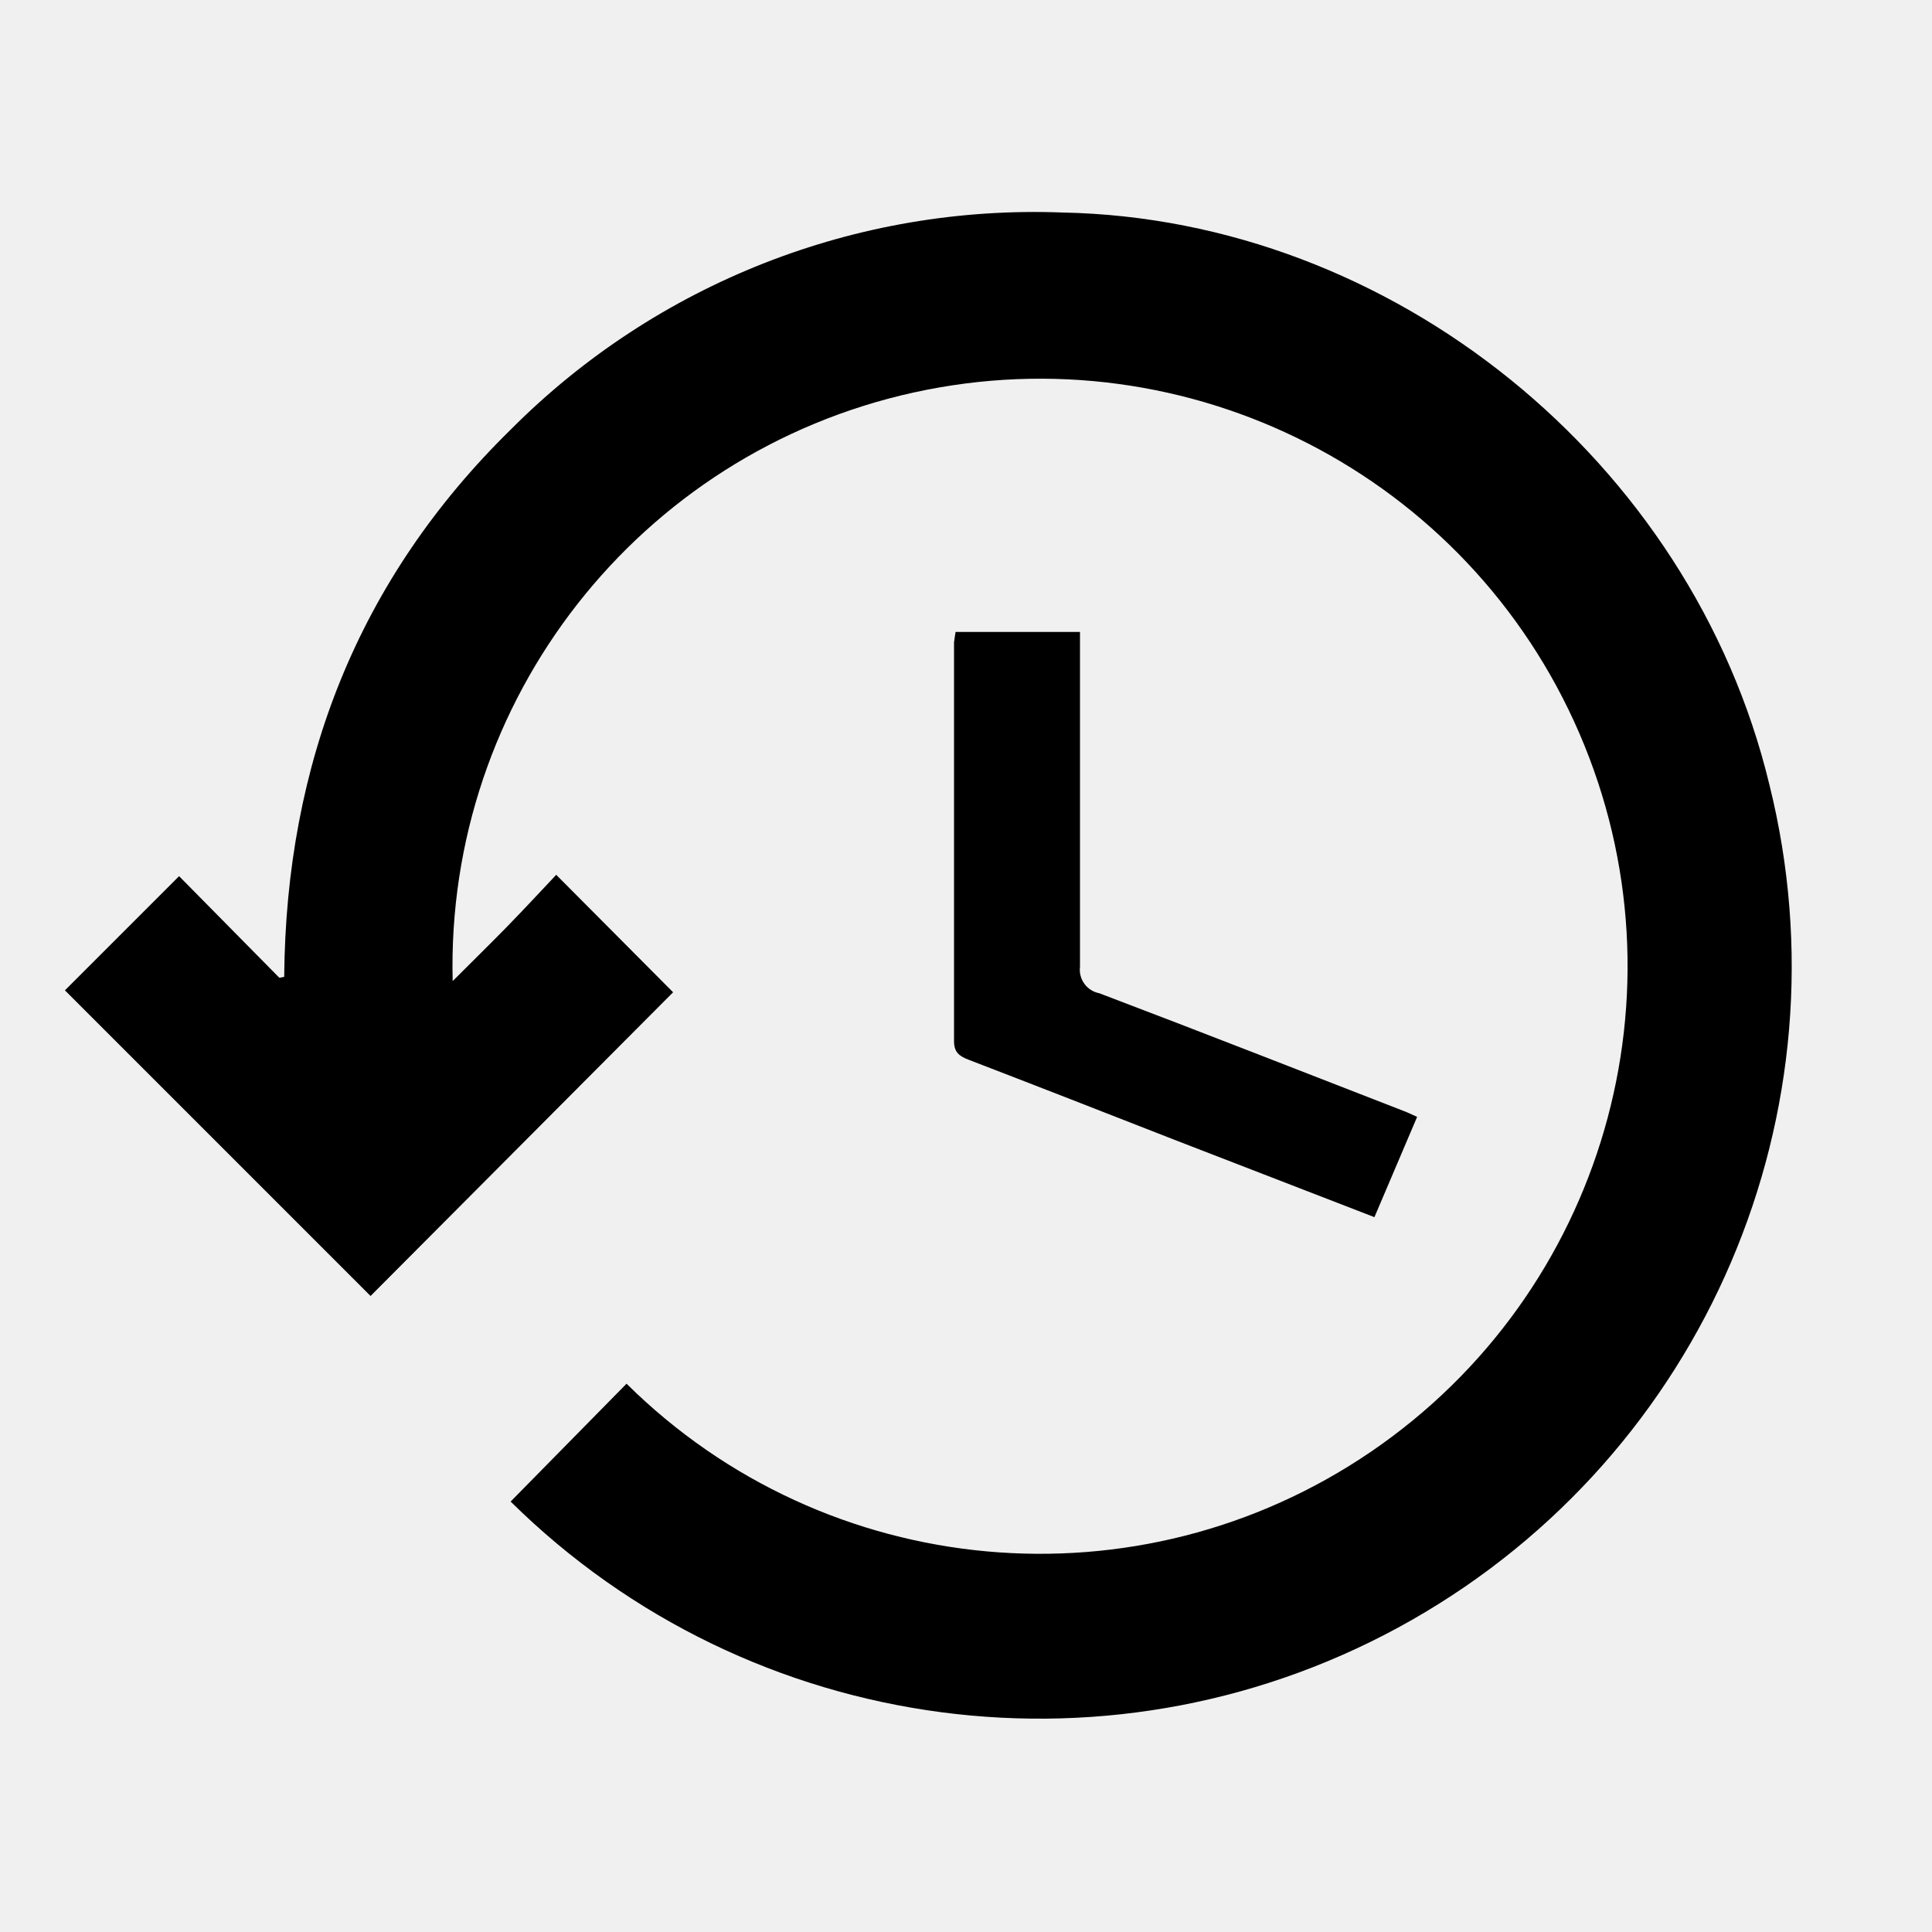
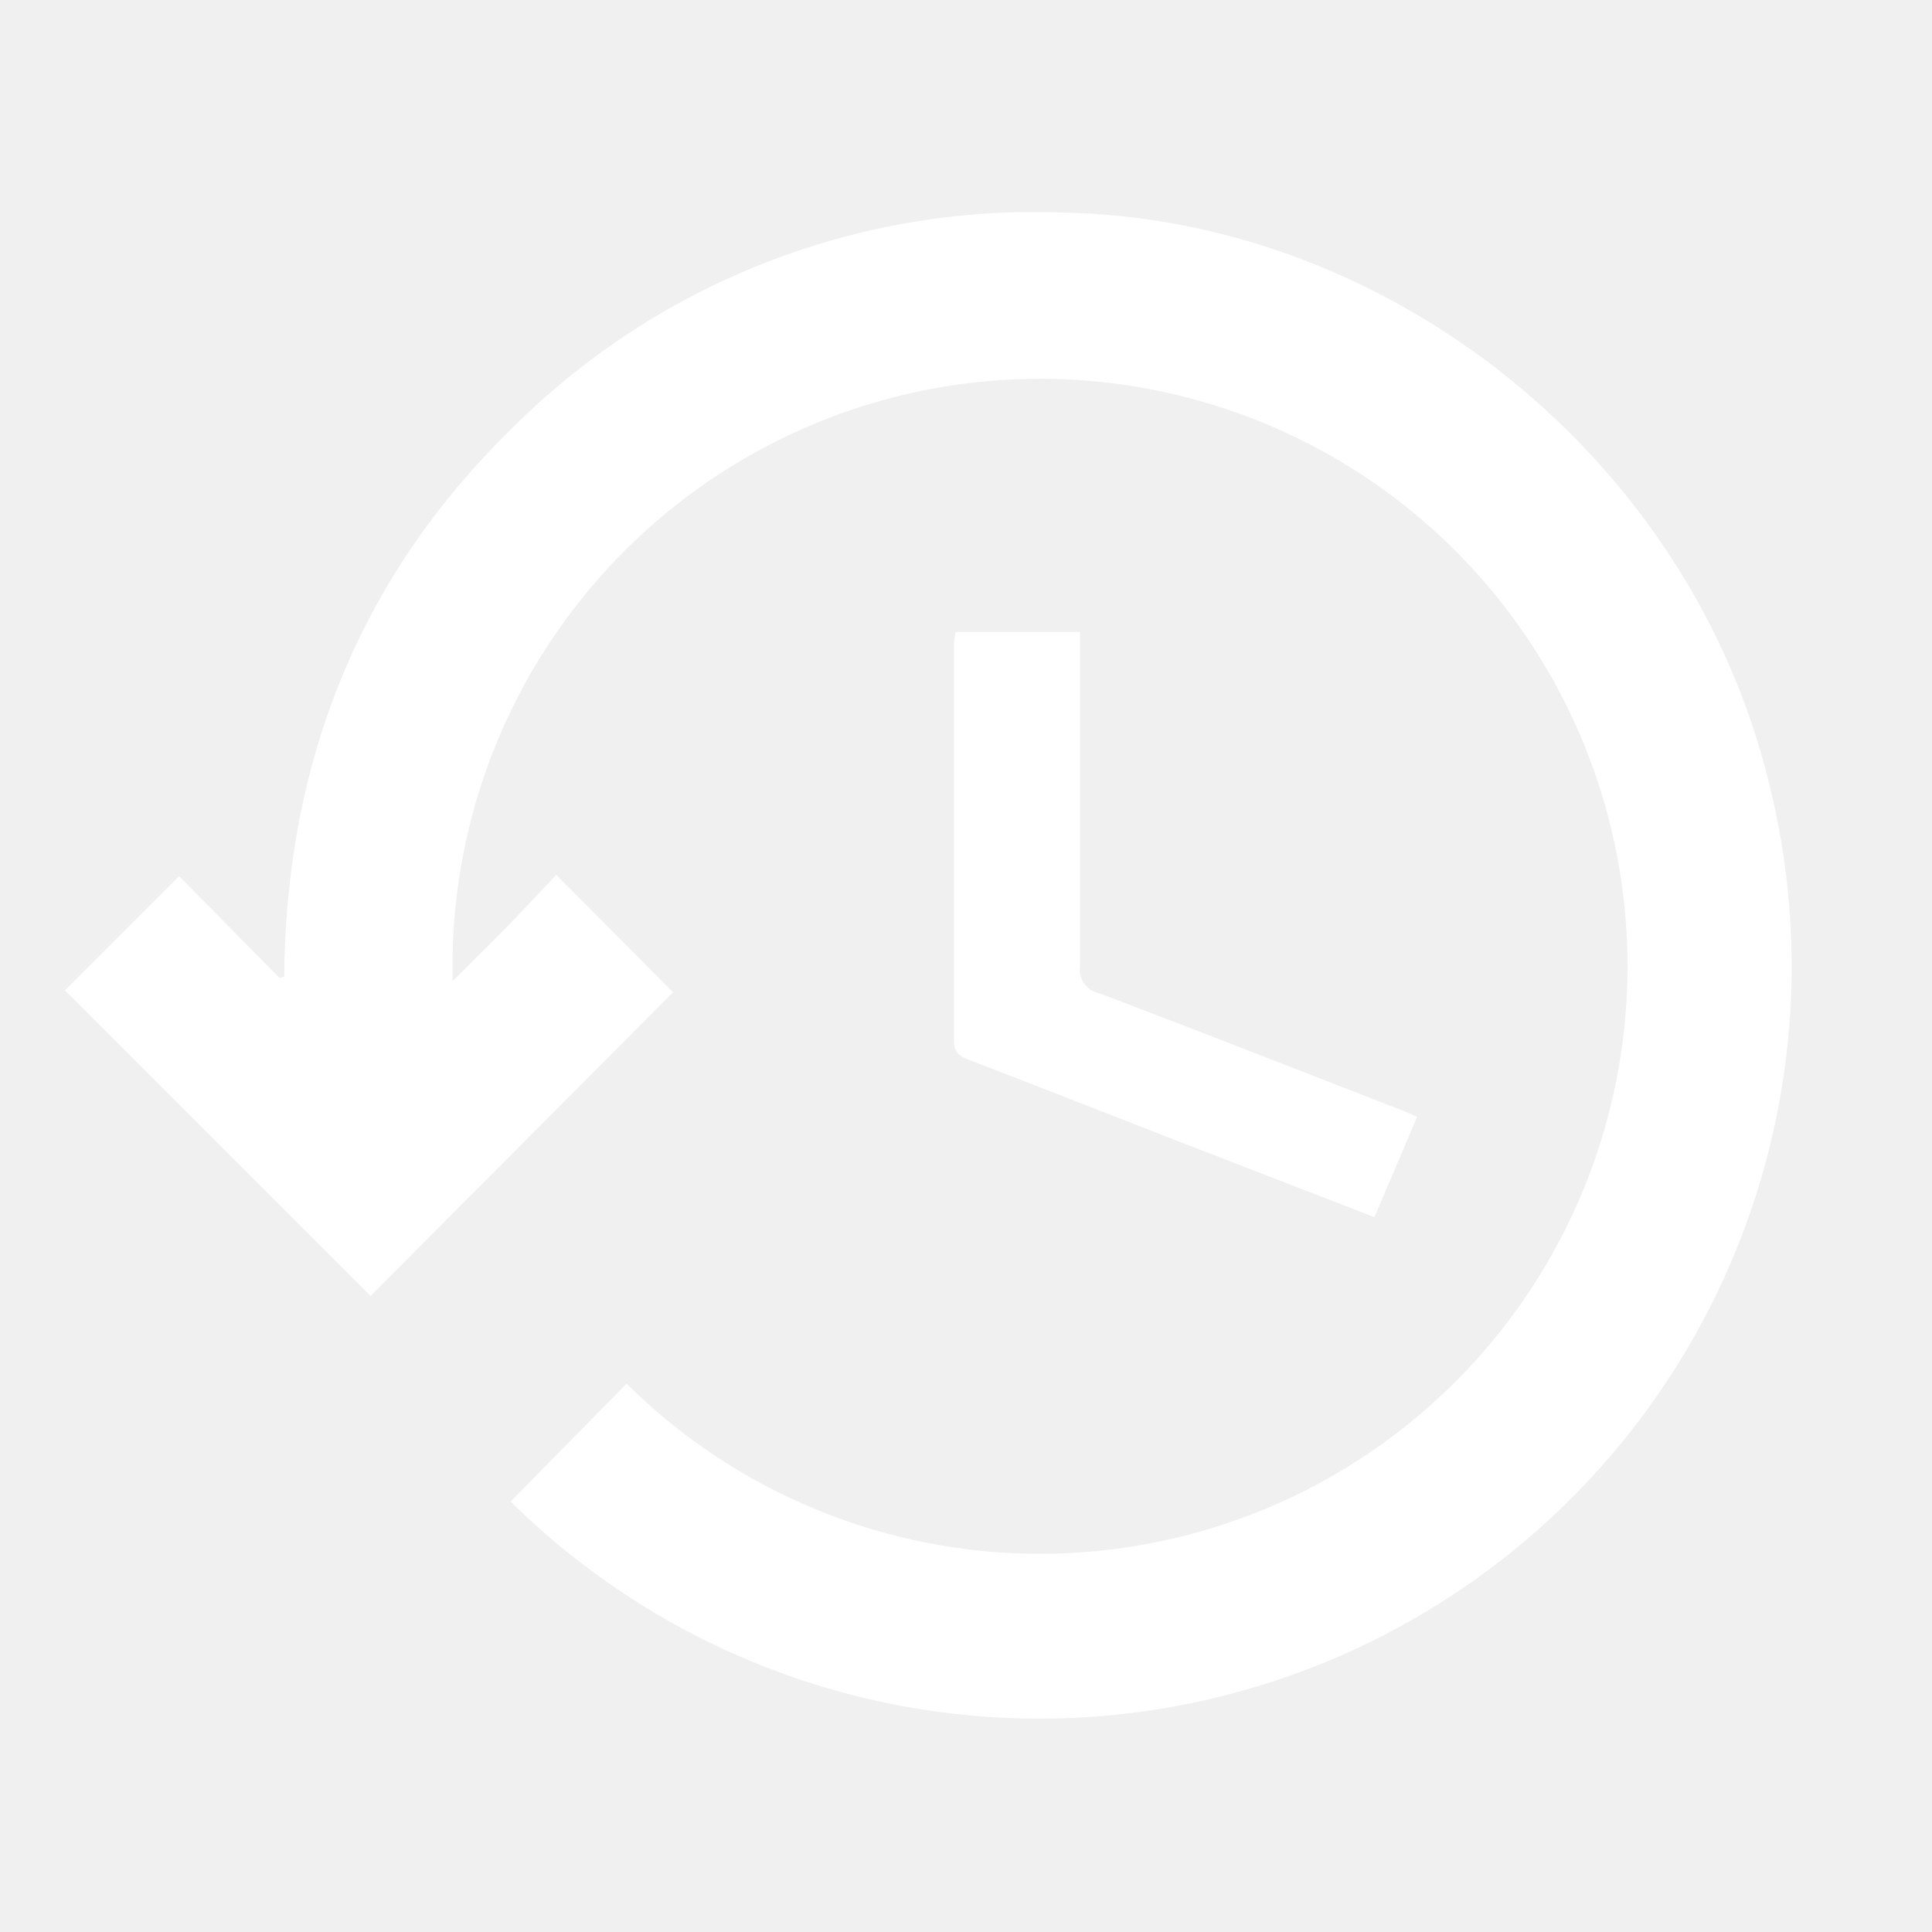
- <svg xmlns="http://www.w3.org/2000/svg" id="Слой_1" data-name="Слой 1" viewBox="0 0 100 100">
-   <path d="M26.43,77.72l6-6.1a30.41,30.41,0,1,0-9-20.84c1-1,1.89-1.87,2.77-2.77s1.77-1.86,2.59-2.73l6.05,6.08L19.18,67.08,3.36,51.26l5.91-5.91,5.19,5.26.25-.05c.09-11.05,3.84-20.6,11.73-28.33A38.24,38.24,0,0,1,55,11c17.07.33,32.54,12.85,36.58,29.6A38.94,38.94,0,0,1,26.43,77.72Z" />
-   <path d="M49.46,32.71h6.44V33.8c0,5.41,0,10.82,0,16.24a1.24,1.24,0,0,0,1,1.37c5.27,2,10.52,4.06,15.77,6.1.19.07.37.16.68.3L71.14,63l-10.34-4c-3.55-1.39-7.11-2.78-10.67-4.15-.49-.19-.76-.39-.75-1,0-6.87,0-13.73,0-20.6C49.4,33.06,49.43,32.93,49.46,32.71Z" />
+ <svg xmlns="http://www.w3.org/2000/svg" width="100" height="100" viewBox="0 0 100 100" fill="none">
+   <path d="M26.43 77.72L32.43 71.62C37.447 76.59 44.038 79.659 51.071 80.299C58.104 80.94 65.141 79.113 70.974 75.132C76.807 71.15 81.072 65.263 83.038 58.48C85.004 51.697 84.548 44.441 81.748 37.958C78.948 31.475 73.979 26.168 67.694 22.948C61.408 19.729 54.198 18.798 47.3 20.314C40.403 21.831 34.248 25.7 29.893 31.259C25.537 36.818 23.252 43.72 23.43 50.78C24.43 49.78 25.32 48.91 26.2 48.01C27.08 47.11 27.97 46.15 28.79 45.28L34.84 51.36L19.18 67.08L3.36 51.26L9.27 45.35L14.46 50.61L14.71 50.56C14.8 39.51 18.55 29.96 26.44 22.23C30.167 18.487 34.629 15.557 39.544 13.624C44.459 11.692 49.722 10.798 55 11C72.07 11.33 87.54 23.85 91.58 40.6C93.634 48.841 92.937 57.528 89.596 65.336C86.255 73.145 80.453 79.647 73.073 83.851C65.694 88.056 57.142 89.732 48.721 88.625C40.3 87.519 32.472 83.689 26.43 77.72V77.72Z" fill="white" />
+   <path d="M49.46 32.71H55.9V33.8C55.9 39.21 55.9 44.62 55.9 50.04C55.861 50.353 55.943 50.668 56.129 50.923C56.315 51.177 56.59 51.351 56.9 51.41C62.17 53.41 67.42 55.47 72.67 57.51C72.86 57.58 73.04 57.67 73.35 57.81L71.14 63L60.8 59C57.25 57.61 53.69 56.22 50.13 54.85C49.64 54.66 49.37 54.46 49.38 53.85C49.38 46.98 49.38 40.12 49.38 33.25C49.4 33.06 49.43 32.93 49.46 32.71Z" fill="white" />
</svg>
